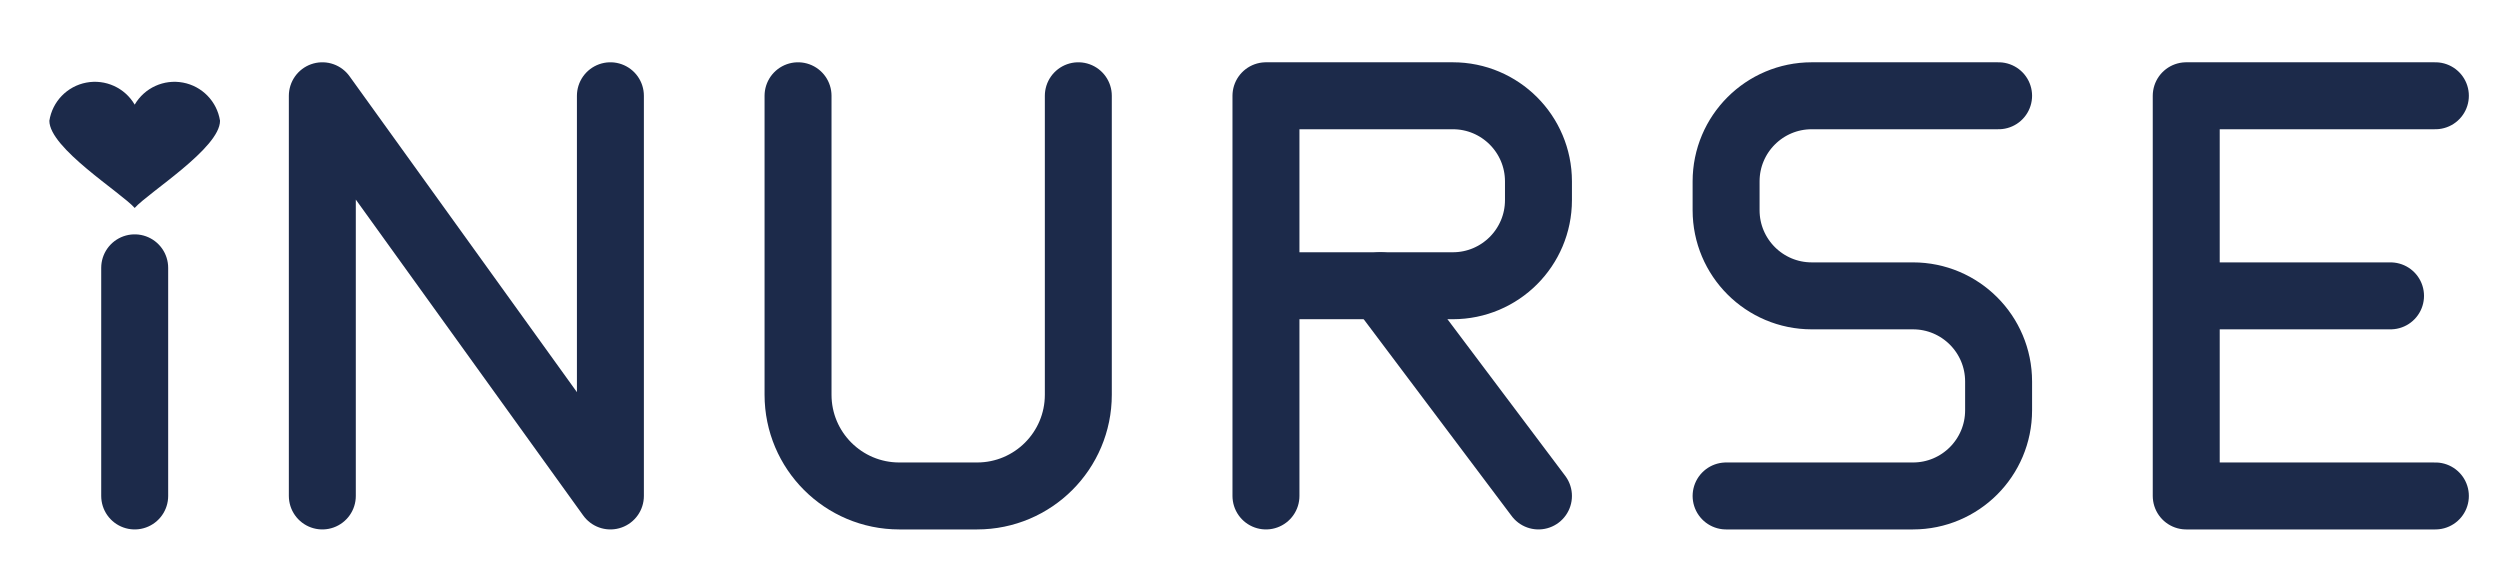
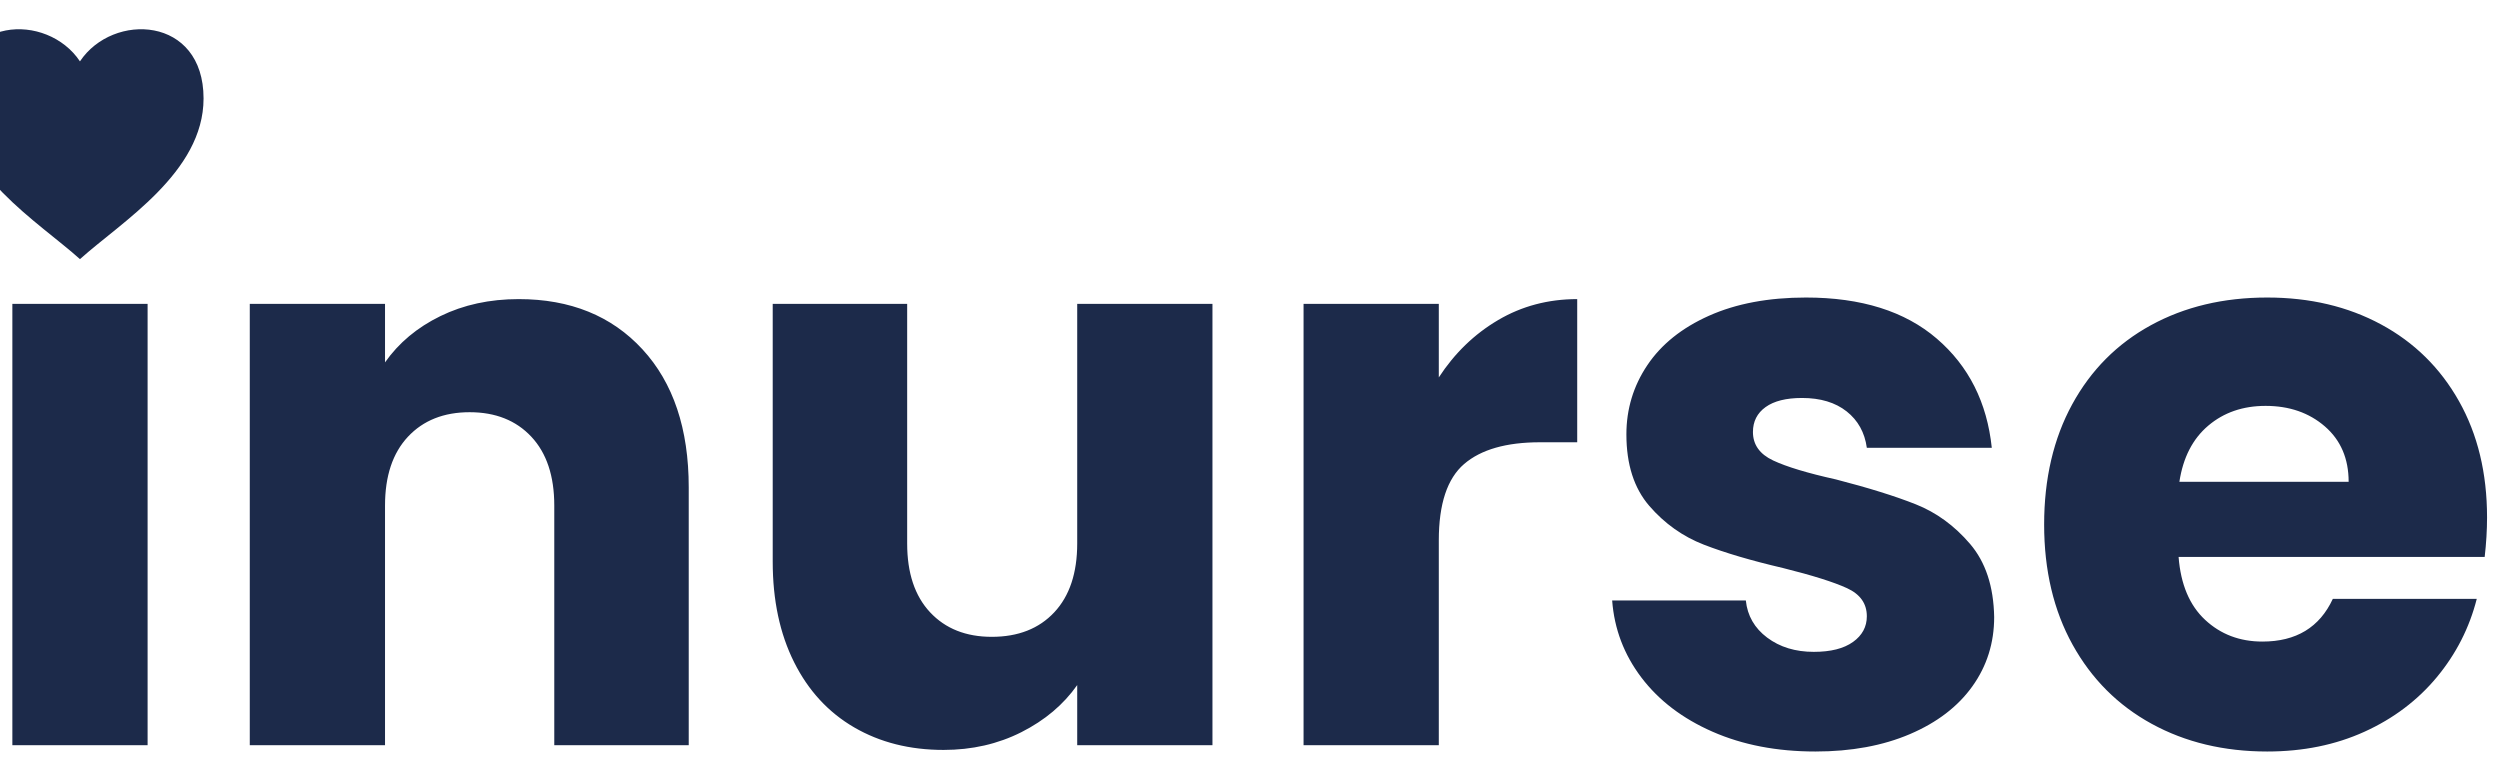
- <svg xmlns="http://www.w3.org/2000/svg" viewBox="-11.00 -8.00 321.10 72.00" role="img" aria-label="iNurse">
-   <g fill="none" stroke="#1C2A4A" stroke-width="8.6" stroke-linecap="round" stroke-linejoin="round">
-     <path d="M6.30,26.40 V55.70" />
-     <path d="M30.40,55.70 V4.30 L67.40,55.70 V4.30" />
-     <path d="M91.50,4.30 V42.70 A13,13 0 0 0 104.50,55.70 H114.50 A13,13 0 0 0 127.50,42.70 V4.30" />
-     <path d="M151.60,55.70 V4.30 H175.60 A11,11 0 0 1 186.60,15.30 V17.70 A11,11 0 0 1 175.60,28.70 H151.60" />
-     <path d="M166.30,28.70 L186.60,55.70" />
-     <path d="M245.70,4.30 H221.70 A11,11 0 0 0 210.70,15.30 V19.00 A11,11 0 0 0 221.70,30.00 H234.70 A11,11 0 0 1 245.70,41.00 V44.70 A11,11 0 0 1 234.70,55.70 H210.70" />
-     <path d="M301.80,4.30 H269.80 V55.70 H301.80 M269.80,30.00 H296.04" />
-   </g>
-   <path d="M6.30,18.71 C4.55,16.73 -4.66,11.03 -4.66,7.51 A5.92,5.92 0 0 1 6.30,5.44 A5.92,5.92 0 0 1 17.26,7.51 C17.26,11.03 8.05,16.73 6.30,18.71 Z" fill="#1C2A4A" />
+ <svg xmlns="http://www.w3.org/2000/svg" viewBox="3.8 -0.3 202.3 61.8" role="img" aria-label="iNurse">
+   <path d="M15.744 24.288V60.0H4.8V24.288Z M59.532 39.136V60.0H48.652V40.608Q48.652 37.024 46.796 35.04Q44.94 33.056 41.804 33.056Q38.668 33.056 36.812 35.04Q34.956 37.024 34.956 40.608V60.0H24.012V24.288H34.956V29.024Q36.62 26.656 39.436 25.28Q42.252 23.904 45.772 23.904Q52.044 23.904 55.788 27.968Q59.532 32.032 59.532 39.136Z M101.912 24.288V60.0H90.968V55.136Q89.304 57.504 86.456 58.944Q83.608 60.384 80.152 60.384Q76.056 60.384 72.92 58.56Q69.784 56.736 68.056 53.28Q66.328 49.824 66.328 45.152V24.288H77.208V43.68Q77.208 47.264 79.064 49.248Q80.92 51.232 84.056 51.232Q87.256 51.232 89.112 49.248Q90.968 47.264 90.968 43.68V24.288Z M131.428 23.904V35.488H128.42Q124.324 35.488 122.276 37.248Q120.228 39.008 120.228 43.424V60.0H109.284V24.288H120.228V30.24Q122.148 27.296 125.028 25.6Q127.908 23.904 131.428 23.904Z M134.256 48.288H145.072Q145.264 50.144 146.8 51.296Q148.336 52.448 150.576 52.448Q152.624 52.448 153.744 51.648Q154.864 50.848 154.864 49.568Q154.864 48.032 153.264 47.296Q151.664 46.56 148.08 45.664Q144.24 44.768 141.68 43.776Q139.12 42.784 137.264 40.64Q135.408 38.496 135.408 34.848Q135.408 31.776 137.104 29.248Q138.8 26.72 142.096 25.248Q145.392 23.776 149.936 23.776Q156.656 23.776 160.528 27.104Q164.4 30.432 164.976 35.936H154.864Q154.608 34.08 153.232 32.992Q151.856 31.904 149.616 31.904Q147.696 31.904 146.672 32.64Q145.648 33.376 145.648 34.656Q145.648 36.192 147.28 36.96Q148.912 37.728 152.368 38.496Q156.336 39.52 158.832 40.512Q161.328 41.504 163.216 43.712Q165.104 45.92 165.168 49.632Q165.168 52.768 163.408 55.232Q161.648 57.696 158.352 59.104Q155.056 60.512 150.704 60.512Q146.032 60.512 142.384 58.912Q138.736 57.312 136.624 54.528Q134.512 51.744 134.256 48.288Z M204.86 44.768H180.092Q180.348 48.096 182.236 49.856Q184.124 51.616 186.876 51.616Q190.972 51.616 192.572 48.16H204.22Q203.324 51.68 200.988 54.496Q198.652 57.312 195.132 58.912Q191.612 60.512 187.26 60.512Q182.012 60.512 177.916 58.272Q173.82 56.032 171.516 51.872Q169.212 47.712 169.212 42.144Q169.212 36.576 171.484 32.416Q173.756 28.256 177.852 26.016Q181.948 23.776 187.26 23.776Q192.444 23.776 196.476 25.952Q200.508 28.128 202.78 32.16Q205.052 36.192 205.052 41.568Q205.052 43.104 204.86 44.768ZM193.852 38.688Q193.852 35.872 191.932 34.208Q190.012 32.544 187.132 32.544Q184.38 32.544 182.492 34.144Q180.604 35.744 180.156 38.688Z" fill="#1C2A4A" />
+   <path transform="translate(10.27,10.00) scale(1.667)" d="M0,-3.2 C-1.6,-5.6 -6,-5.4 -6,-1.4 C-6,2.2 -2,4.6 0,6.4 C2,4.6 6,2.2 6,-1.4 C6,-5.4 1.6,-5.6 0,-3.2Z" fill="#1C2A4A" />
</svg>
